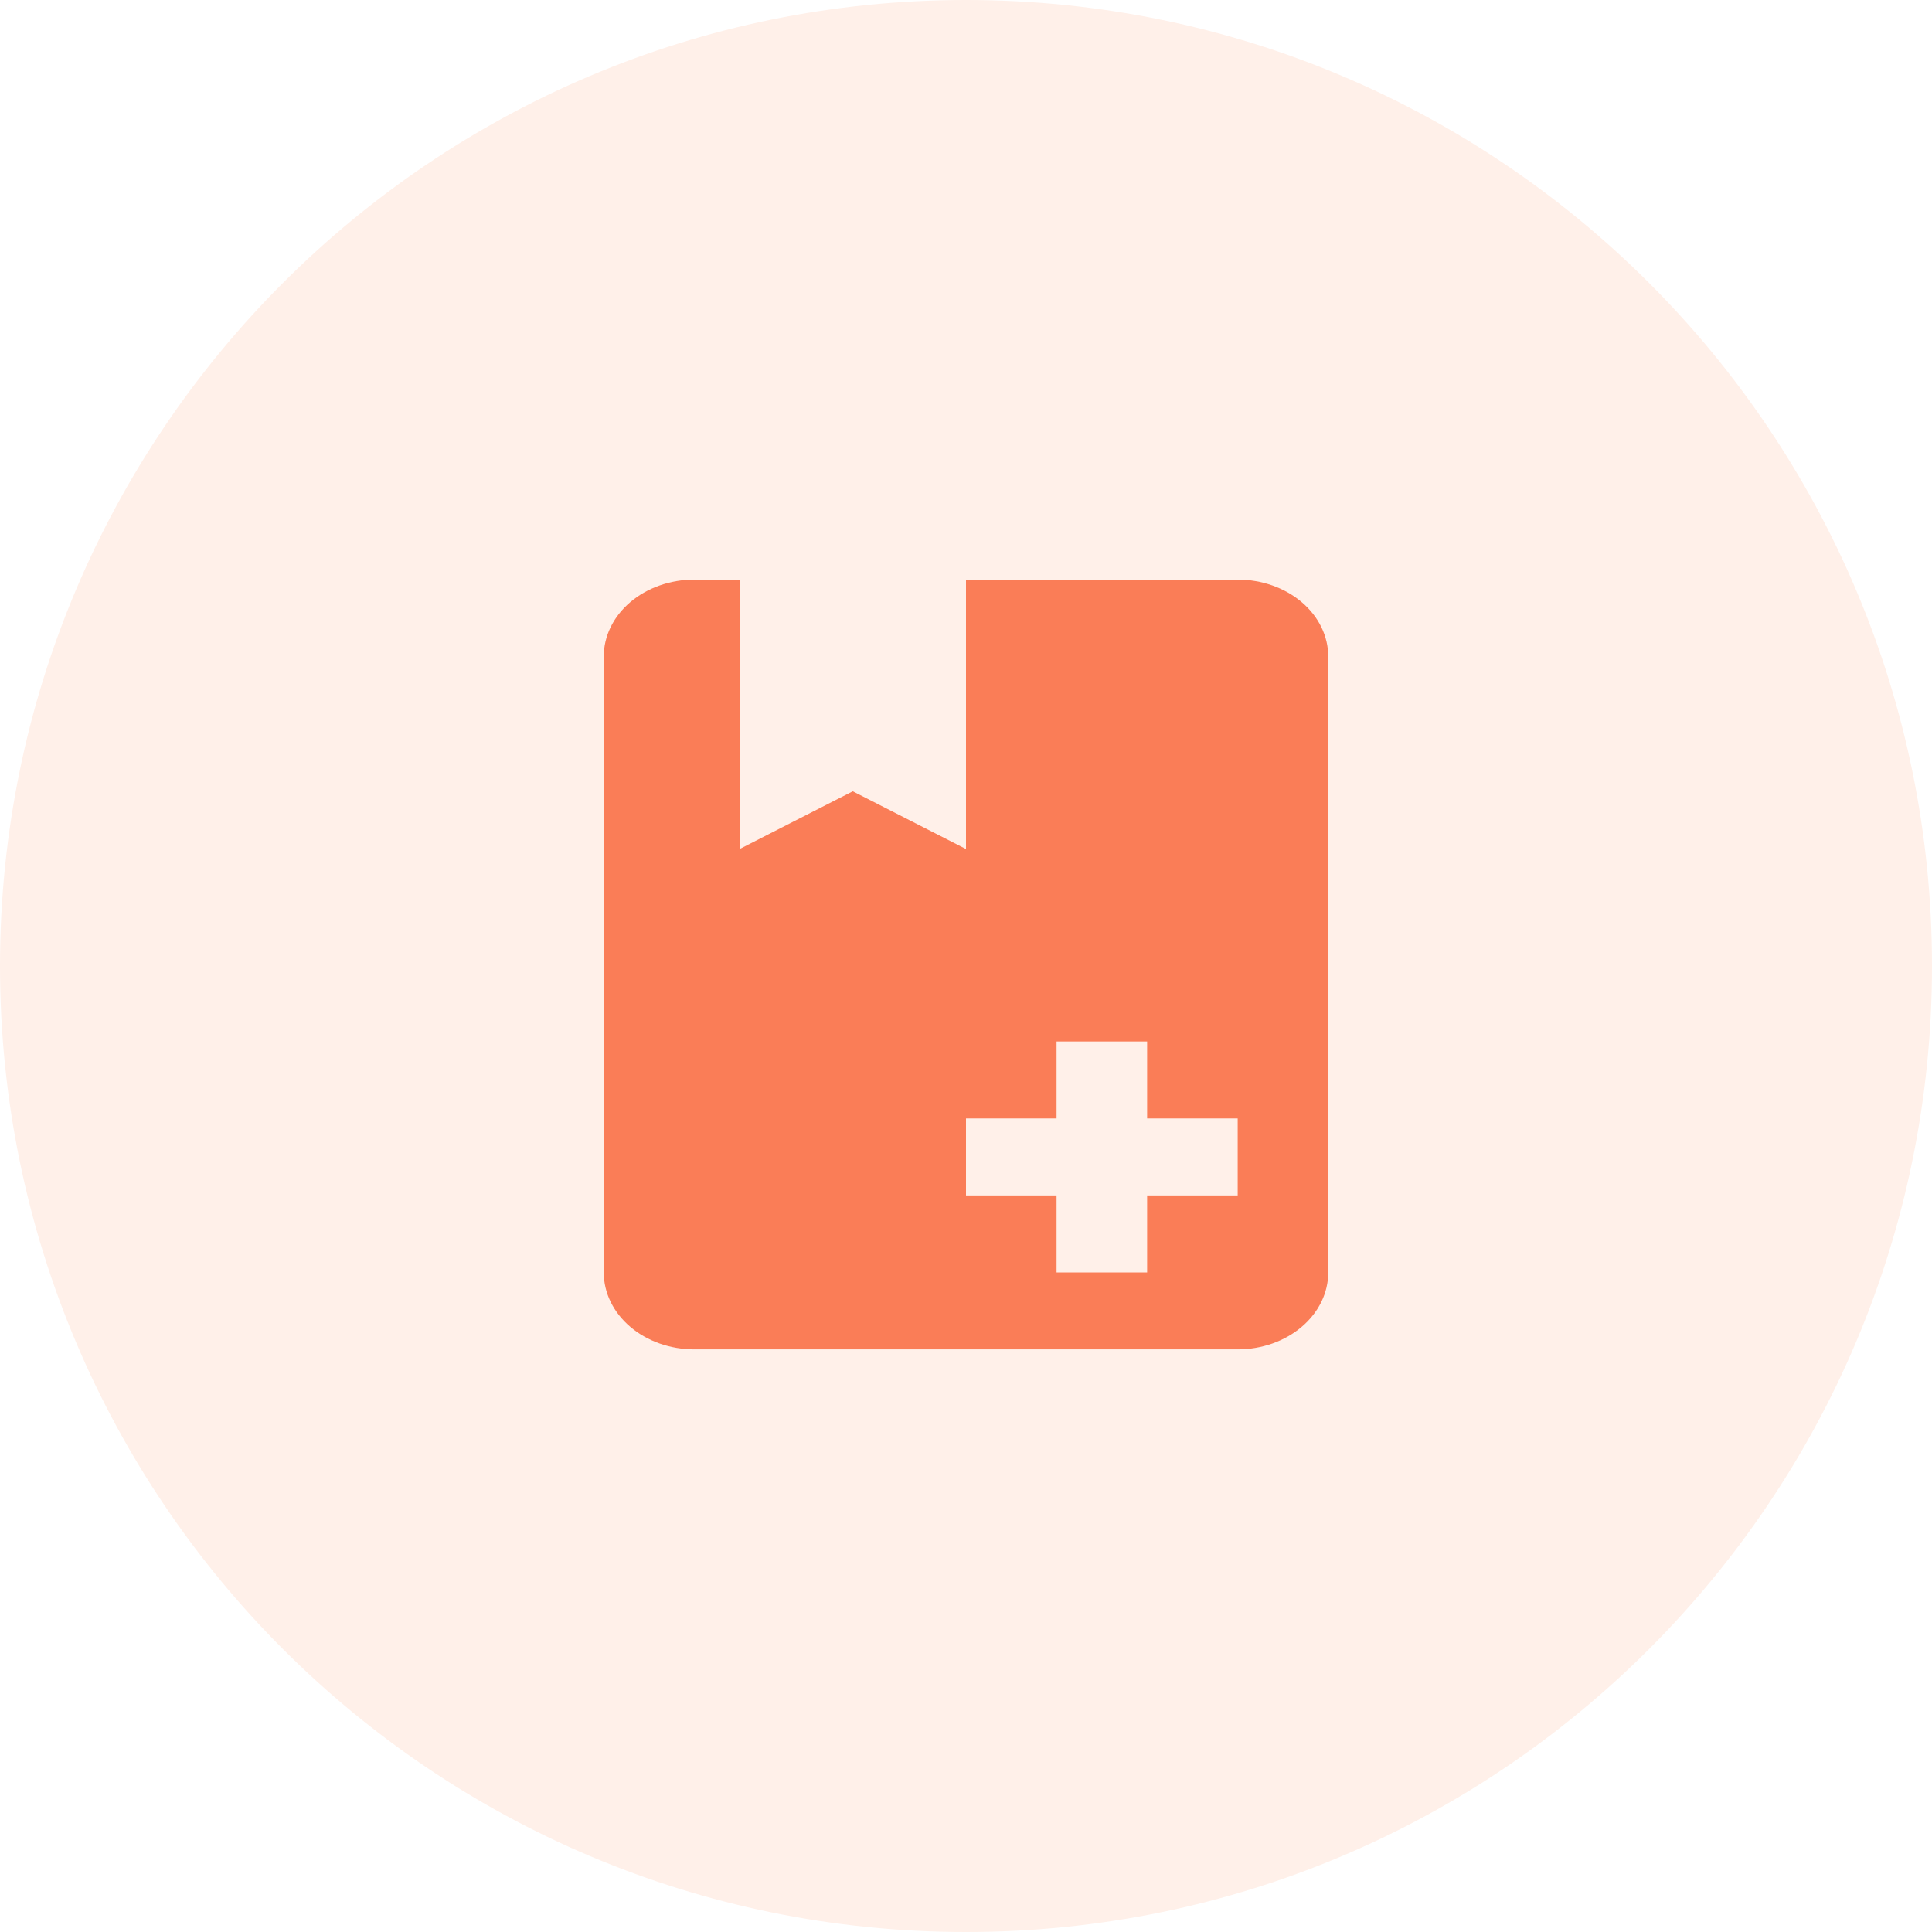
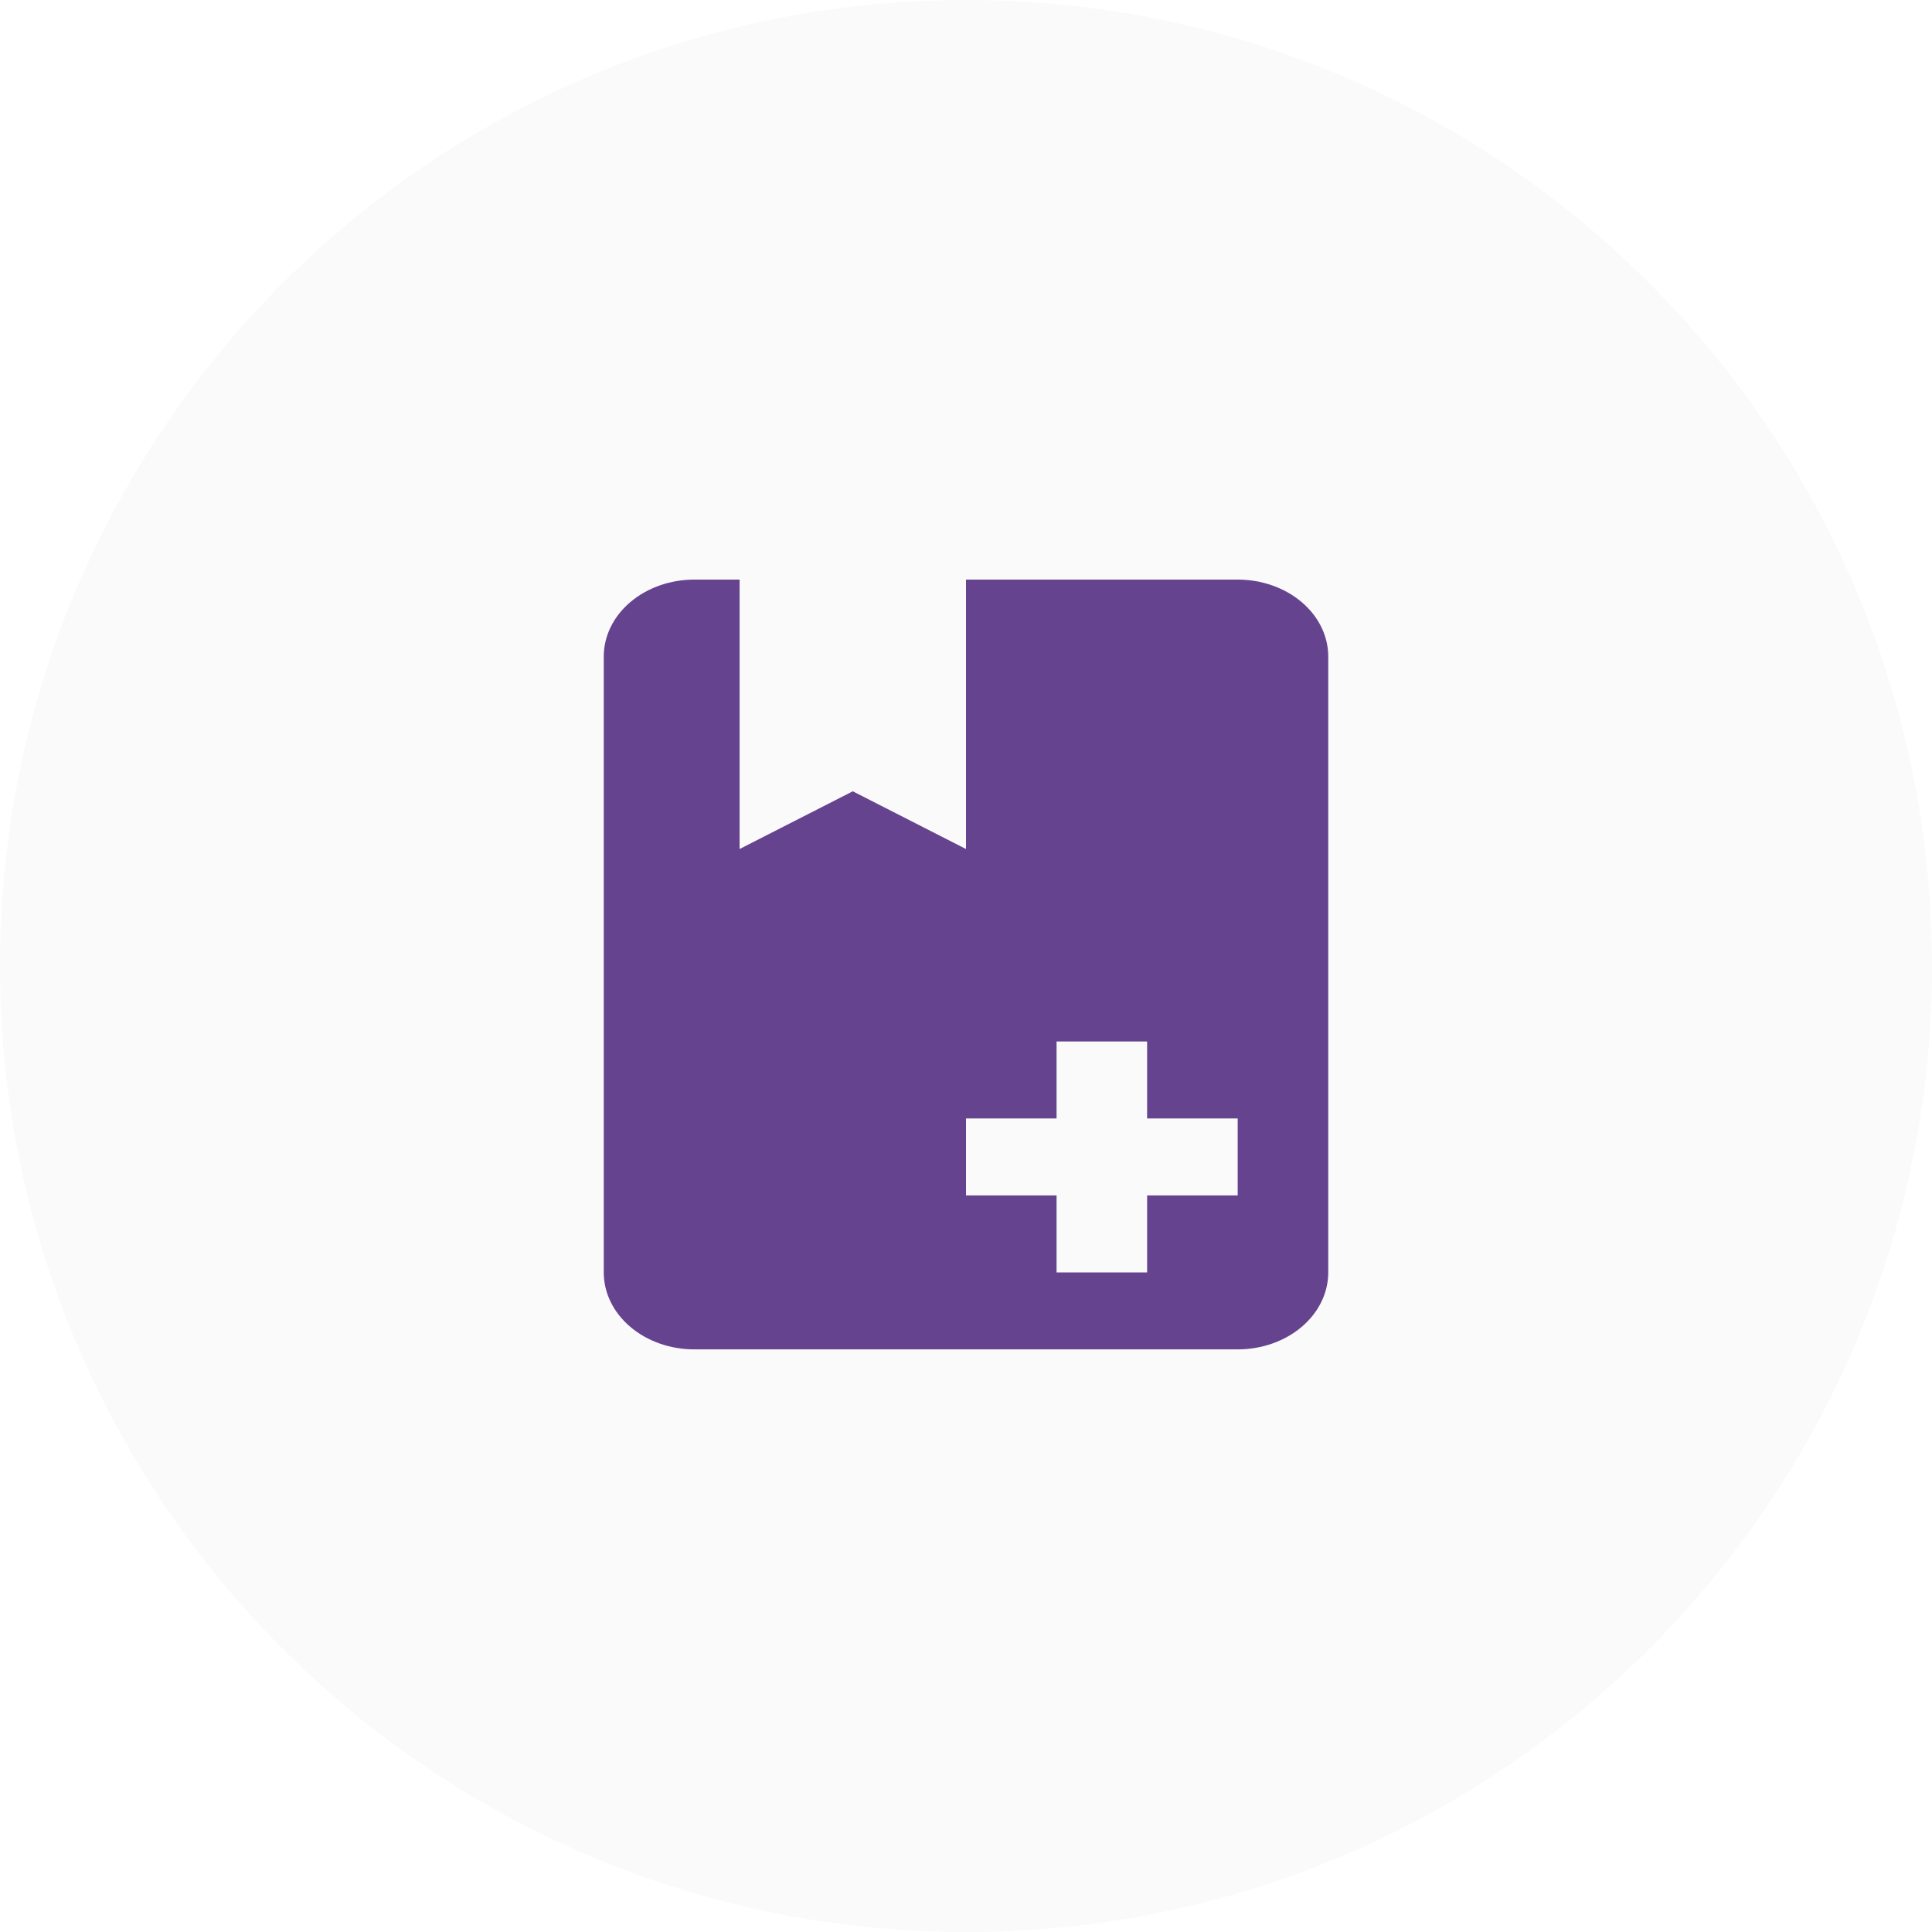
<svg xmlns="http://www.w3.org/2000/svg" width="80" height="80" viewBox="0 0 80 80" fill="none">
-   <circle cx="40" cy="40" r="40" fill="#FFF0E9" />
-   <path d="M51.25 55.875H28.75C27.755 55.875 26.802 55.539 26.098 54.941C25.395 54.344 25 53.533 25 52.688V27.188C25 26.342 25.395 25.531 26.098 24.934C26.802 24.336 27.755 24 28.75 24H30.625V35.156L35.312 32.766L40 35.156V24H51.25C52.245 24 53.198 24.336 53.902 24.934C54.605 25.531 55 26.342 55 27.188V52.688C55 53.533 54.605 54.344 53.902 54.941C53.198 55.539 52.245 55.875 51.25 55.875ZM43.75 52.688H47.5V49.5H51.25V46.312H47.5V43.125H43.75V46.312H40V49.5H43.75V52.688Z" fill="#FA7D57" />
+   <circle cx="40" cy="40" r="40" fill="#FAFAFA" />
+   <path d="M51.25 55.875H28.75C27.755 55.875 26.802 55.539 26.098 54.941C25.395 54.344 25 53.533 25 52.688V27.188C25 26.342 25.395 25.531 26.098 24.934C26.802 24.336 27.755 24 28.75 24H30.625V35.156L35.312 32.766L40 35.156V24H51.25C52.245 24 53.198 24.336 53.902 24.934C54.605 25.531 55 26.342 55 27.188V52.688C55 53.533 54.605 54.344 53.902 54.941C53.198 55.539 52.245 55.875 51.25 55.875ZM43.75 52.688H47.5V49.5H51.25V46.312H47.5V43.125H43.75V46.312H40V49.5H43.75V52.688Z" fill="#65438F" />
</svg>
